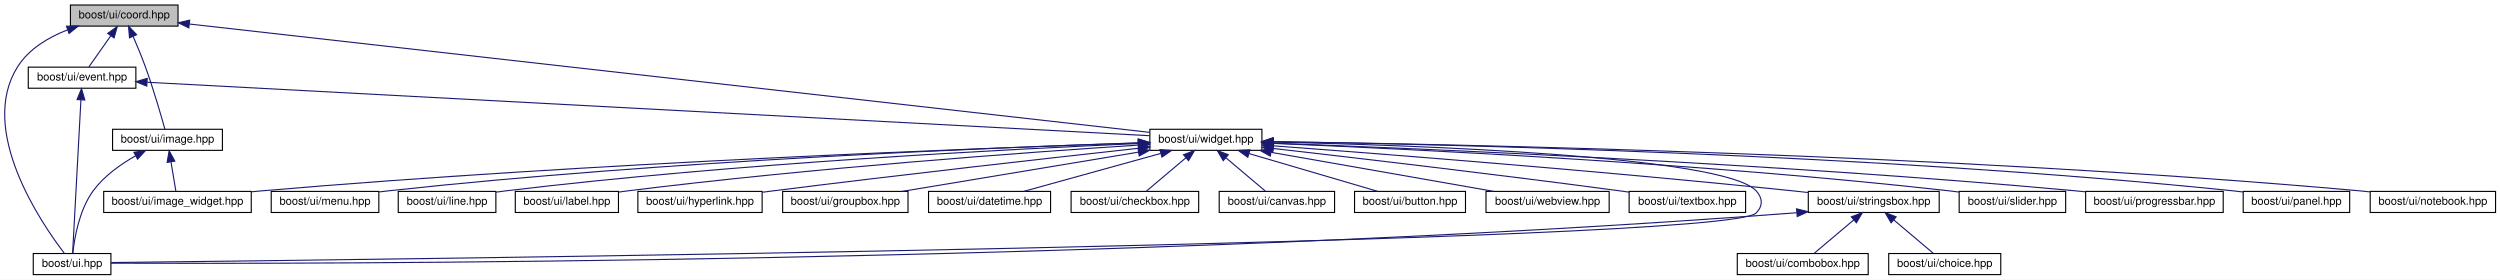
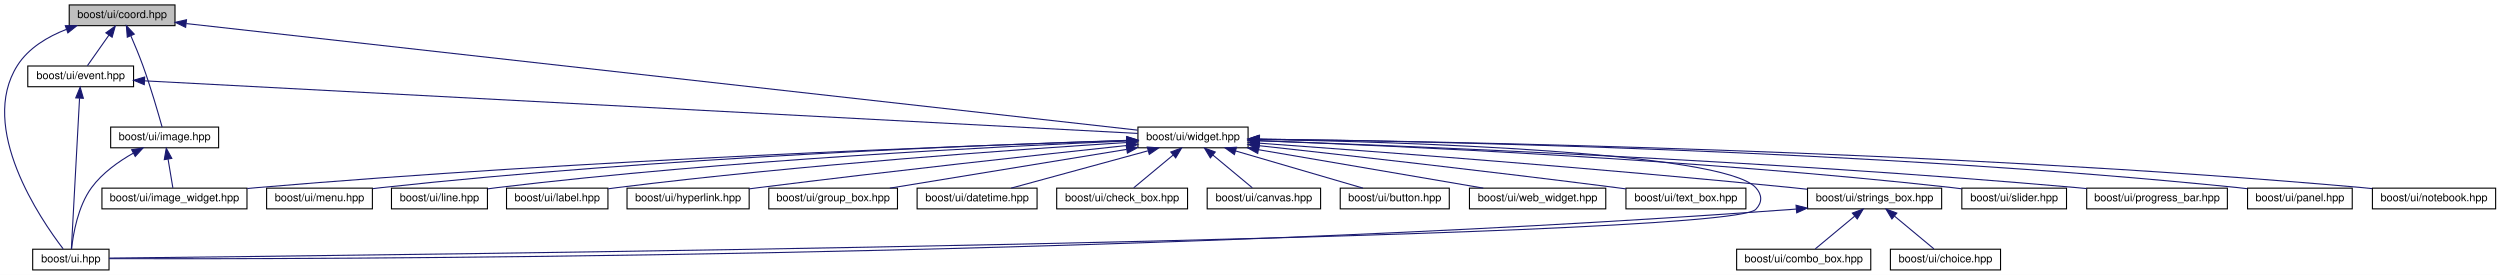
- <svg xmlns="http://www.w3.org/2000/svg" xmlns:xlink="http://www.w3.org/1999/xlink" width="2253pt" height="252pt" viewBox="0.00 0.00 2253.47 252.00">
+ <svg xmlns="http://www.w3.org/2000/svg" xmlns:xlink="http://www.w3.org/1999/xlink" width="2292pt" height="252pt" viewBox="0.00 0.00 2292.47 252.00">
  <g id="graph0" class="graph" transform="scale(1 1) rotate(0) translate(4 248)">
-     <polygon fill="white" stroke="none" points="-4,4 -4,-248 2249.47,-248 2249.47,4 -4,4" />
+     <polygon fill="white" stroke="none" points="-4,4 -4,-248 2288.47,-248 2288.47,4 -4,4" />
    <g id="node1" class="node">
      <polygon fill="#bfbfbf" stroke="black" points="59.474,-224.5 59.474,-243.5 156.474,-243.5 156.474,-224.5 59.474,-224.5" />
      <text text-anchor="middle" x="107.974" y="-231.5" font-family="Helvetica,sans-Serif" font-size="10.00">boost/ui/coord.hpp</text>
    </g>
    <g id="node2" class="node">
      <g id="a_node2">
        <a xlink:href="widget_8hpp.html" target="_top" xlink:title="Widget class. ">
-           <polygon fill="white" stroke="black" points="1032.47,-112.5 1032.47,-131.5 1133.47,-131.5 1133.47,-112.5 1032.47,-112.5" />
-           <text text-anchor="middle" x="1082.97" y="-119.5" font-family="Helvetica,sans-Serif" font-size="10.00">boost/ui/widget.hpp</text>
+           <polygon fill="white" stroke="black" points="1039.47,-112.5 1039.47,-131.5 1140.47,-131.5 1140.47,-112.5 1039.47,-112.5" />
+           <text text-anchor="middle" x="1089.97" y="-119.5" font-family="Helvetica,sans-Serif" font-size="10.00">boost/ui/widget.hpp</text>
        </a>
      </g>
    </g>
    <g id="edge1" class="edge">
-       <path fill="none" stroke="midnightblue" d="M166.793,-226.364C343.395,-206.44 867.002,-147.366 1032.34,-128.712" />
-       <polygon fill="midnightblue" stroke="midnightblue" points="166.202,-222.908 156.658,-227.507 166.987,-229.864 166.202,-222.908" />
+       <path fill="none" stroke="midnightblue" d="M166.862,-226.404C344.472,-206.508 872.851,-147.321 1039.22,-128.685" />
+       <polygon fill="midnightblue" stroke="midnightblue" points="166.219,-222.954 156.671,-227.545 166.999,-229.91 166.219,-222.954" />
    </g>
    <g id="node8" class="node">
      <g id="a_node8">
        <a xlink:href="ui_8hpp.html" target="_top" xlink:title="Master Boost.UI file. ">
          <polygon fill="white" stroke="black" points="25.974,-0.5 25.974,-19.5 95.974,-19.5 95.974,-0.5 25.974,-0.5" />
          <text text-anchor="middle" x="60.974" y="-7.5" font-family="Helvetica,sans-Serif" font-size="10.00">boost/ui.hpp</text>
        </a>
      </g>
    </g>
    <g id="edge29" class="edge">
      <path fill="none" stroke="midnightblue" d="M56.957,-221.125C39.65,-214.397 22.138,-203.99 11.974,-188 -24.288,-130.954 33.112,-47.005 53.915,-19.833" />
      <polygon fill="midnightblue" stroke="midnightblue" points="55.908,-224.467 66.503,-224.497 58.239,-217.866 55.908,-224.467" />
    </g>
    <g id="node23" class="node">
      <g id="a_node23">
        <a xlink:href="image_8hpp.html" target="_top" xlink:title="Image class. ">
          <polygon fill="white" stroke="black" points="97.474,-112.5 97.474,-131.5 196.474,-131.5 196.474,-112.5 97.474,-112.5" />
          <text text-anchor="middle" x="146.974" y="-119.5" font-family="Helvetica,sans-Serif" font-size="10.00">boost/ui/image.hpp</text>
        </a>
      </g>
    </g>
    <g id="edge23" class="edge">
      <path fill="none" stroke="midnightblue" d="M115.983,-215.189C119.545,-206.986 123.67,-197.077 126.974,-188 134.241,-168.029 141.176,-144.007 144.654,-131.504" />
      <polygon fill="midnightblue" stroke="midnightblue" points="112.72,-213.915 111.877,-224.476 119.122,-216.745 112.72,-213.915" />
    </g>
    <g id="node24" class="node">
      <g id="a_node24">
        <a xlink:href="event_8hpp.html" target="_top" xlink:title="Event classes. ">
          <polygon fill="white" stroke="black" points="21.474,-168.5 21.474,-187.5 118.474,-187.5 118.474,-168.5 21.474,-168.5" />
          <text text-anchor="middle" x="69.974" y="-175.5" font-family="Helvetica,sans-Serif" font-size="10.00">boost/ui/event.hpp</text>
        </a>
      </g>
    </g>
    <g id="edge26" class="edge">
      <path fill="none" stroke="midnightblue" d="M95.909,-215.855C89.329,-206.505 81.463,-195.327 76.132,-187.751" />
      <polygon fill="midnightblue" stroke="midnightblue" points="93.081,-217.919 101.699,-224.083 98.806,-213.891 93.081,-217.919" />
    </g>
    <g id="node3" class="node">
      <g id="a_node3">
-         <a xlink:href="webview_8hpp.html" target="_top" xlink:title="WebView widget. ">
-           <polygon fill="white" stroke="black" points="1335.47,-56.5 1335.47,-75.5 1446.47,-75.5 1446.47,-56.5 1335.47,-56.5" />
-           <text text-anchor="middle" x="1390.97" y="-63.5" font-family="Helvetica,sans-Serif" font-size="10.00">boost/ui/webview.hpp</text>
+         <a xlink:href="web__widget_8hpp.html" target="_top" xlink:title="Web widget. ">
+           <polygon fill="white" stroke="black" points="1343.47,-56.5 1343.47,-75.5 1468.47,-75.5 1468.47,-56.5 1343.47,-56.5" />
+           <text text-anchor="middle" x="1405.97" y="-63.5" font-family="Helvetica,sans-Serif" font-size="10.00">boost/ui/web_widget.hpp</text>
        </a>
      </g>
    </g>
    <g id="edge2" class="edge">
-       <path fill="none" stroke="midnightblue" d="M1141.93,-110.664C1200.13,-100.459 1288.09,-85.039 1342.4,-75.516" />
-       <polygon fill="midnightblue" stroke="midnightblue" points="1141.02,-107.269 1131.78,-112.444 1142.23,-114.164 1141.02,-107.269" />
+       <path fill="none" stroke="midnightblue" d="M1150.09,-110.727C1209.8,-100.523 1300.3,-85.058 1356.14,-75.516" />
+       <polygon fill="midnightblue" stroke="midnightblue" points="1149.31,-107.309 1140.04,-112.444 1150.49,-114.209 1149.31,-107.309" />
    </g>
    <g id="node4" class="node">
      <g id="a_node4">
-         <a xlink:href="textbox_8hpp.html" target="_top" xlink:title="Text editor widgets. ">
-           <polygon fill="white" stroke="black" points="1464.47,-56.5 1464.47,-75.5 1569.47,-75.5 1569.47,-56.5 1464.47,-56.5" />
-           <text text-anchor="middle" x="1516.97" y="-63.5" font-family="Helvetica,sans-Serif" font-size="10.00">boost/ui/textbox.hpp</text>
+         <a xlink:href="text__box_8hpp.html" target="_top" xlink:title="Text editor widgets. ">
+           <polygon fill="white" stroke="black" points="1486.97,-56.5 1486.97,-75.5 1596.97,-75.5 1596.97,-56.5 1486.97,-56.5" />
+           <text text-anchor="middle" x="1541.97" y="-63.5" font-family="Helvetica,sans-Serif" font-size="10.00">boost/ui/text_box.hpp</text>
        </a>
      </g>
    </g>
    <g id="edge3" class="edge">
-       <path fill="none" stroke="midnightblue" d="M1143.76,-114.166C1217.64,-105.744 1346.07,-90.735 1455.97,-76 1458.73,-75.63 1461.56,-75.243 1464.41,-74.845" />
-       <polygon fill="midnightblue" stroke="midnightblue" points="1143.25,-110.702 1133.71,-115.31 1144.04,-117.657 1143.25,-110.702" />
+       <path fill="none" stroke="midnightblue" d="M1150.95,-114.391C1227.41,-105.996 1362.5,-90.813 1477.97,-76 1480.87,-75.629 1483.83,-75.24 1486.83,-74.841" />
+       <polygon fill="midnightblue" stroke="midnightblue" points="1150.11,-110.961 1140.56,-115.529 1150.88,-117.919 1150.11,-110.961" />
    </g>
    <g id="node5" class="node">
      <g id="a_node5">
-         <a xlink:href="stringsbox_8hpp.html" target="_top" xlink:title="Widget with array of strings. ">
-           <polygon fill="white" stroke="black" points="1625.97,-56.5 1625.97,-75.5 1743.97,-75.5 1743.97,-56.5 1625.97,-56.5" />
-           <text text-anchor="middle" x="1684.97" y="-63.5" font-family="Helvetica,sans-Serif" font-size="10.00">boost/ui/stringsbox.hpp</text>
+         <a xlink:href="strings__box_8hpp.html" target="_top" xlink:title="Widget with array of strings. ">
+           <polygon fill="white" stroke="black" points="1653.47,-56.5 1653.47,-75.5 1776.47,-75.5 1776.47,-56.5 1653.47,-56.5" />
+           <text text-anchor="middle" x="1714.97" y="-63.5" font-family="Helvetica,sans-Serif" font-size="10.00">boost/ui/strings_box.hpp</text>
        </a>
      </g>
    </g>
    <g id="edge4" class="edge">
-       <path fill="none" stroke="midnightblue" d="M1143.8,-116.577C1242.26,-109.249 1442.64,-93.635 1611.97,-76 1616.42,-75.537 1621.01,-75.032 1625.63,-74.506" />
-       <polygon fill="midnightblue" stroke="midnightblue" points="1143.44,-113.094 1133.73,-117.324 1143.96,-120.075 1143.44,-113.094" />
+       <path fill="none" stroke="midnightblue" d="M1150.79,-116.735C1252.12,-109.468 1461.88,-93.738 1638.97,-76 1643.6,-75.537 1648.38,-75.032 1653.19,-74.505" />
+       <polygon fill="midnightblue" stroke="midnightblue" points="1150.47,-113.25 1140.74,-117.454 1150.97,-120.232 1150.47,-113.25" />
    </g>
    <g id="edge22" class="edge">
-       <path fill="none" stroke="midnightblue" d="M1143.96,-119.971C1270.06,-117.209 1550.15,-107.553 1578.97,-76 1584.97,-69.437 1585.17,-62.378 1578.97,-56 1552.29,-28.51 321.978,-13.836 96.326,-11.373" />
-       <polygon fill="midnightblue" stroke="midnightblue" points="1143.62,-116.477 1133.7,-120.188 1143.77,-123.475 1143.62,-116.477" />
+       <path fill="none" stroke="midnightblue" d="M1151.1,-120.201C1281.11,-117.866 1575.77,-108.957 1605.97,-76 1611.98,-69.447 1612.17,-62.376 1605.97,-56 1578.78,-27.999 323.925,-13.716 96.217,-11.353" />
+       <polygon fill="midnightblue" stroke="midnightblue" points="1150.84,-116.705 1140.9,-120.376 1150.96,-123.704 1150.84,-116.705" />
    </g>
    <g id="node9" class="node">
      <g id="a_node9">
        <a xlink:href="slider_8hpp.html" target="_top" xlink:title="Slider widget. ">
-           <polygon fill="white" stroke="black" points="1761.97,-56.5 1761.97,-75.5 1857.97,-75.5 1857.97,-56.5 1761.97,-56.5" />
-           <text text-anchor="middle" x="1809.97" y="-63.5" font-family="Helvetica,sans-Serif" font-size="10.00">boost/ui/slider.hpp</text>
+           <polygon fill="white" stroke="black" points="1794.97,-56.5 1794.97,-75.5 1890.97,-75.5 1890.97,-56.5 1794.97,-56.5" />
+           <text text-anchor="middle" x="1842.97" y="-63.5" font-family="Helvetica,sans-Serif" font-size="10.00">boost/ui/slider.hpp</text>
        </a>
      </g>
    </g>
    <g id="edge8" class="edge">
-       <path fill="none" stroke="midnightblue" d="M1143.8,-118.74C1261.64,-113.958 1529.18,-101.132 1752.97,-76 1755.86,-75.676 1758.83,-75.309 1761.81,-74.915" />
-       <polygon fill="midnightblue" stroke="midnightblue" points="1143.39,-115.254 1133.54,-119.151 1143.67,-122.248 1143.39,-115.254" />
+       <path fill="none" stroke="midnightblue" d="M1150.96,-118.945C1272.22,-114.443 1552.1,-101.969 1785.97,-76 1788.86,-75.679 1791.83,-75.316 1794.81,-74.923" />
+       <polygon fill="midnightblue" stroke="midnightblue" points="1150.63,-115.455 1140.76,-119.319 1150.89,-122.45 1150.63,-115.455" />
    </g>
    <g id="node10" class="node">
      <g id="a_node10">
-         <a xlink:href="progressbar_8hpp.html" target="_top" xlink:title="Progress bar widget. ">
-           <polygon fill="white" stroke="black" points="1875.97,-56.5 1875.97,-75.5 1999.97,-75.5 1999.97,-56.5 1875.97,-56.5" />
-           <text text-anchor="middle" x="1937.97" y="-63.5" font-family="Helvetica,sans-Serif" font-size="10.00">boost/ui/progressbar.hpp</text>
+         <a xlink:href="progress__bar_8hpp.html" target="_top" xlink:title="Progress bar widget. ">
+           <polygon fill="white" stroke="black" points="1909.47,-56.5 1909.47,-75.5 2038.47,-75.5 2038.47,-56.5 1909.47,-56.5" />
+           <text text-anchor="middle" x="1973.97" y="-63.5" font-family="Helvetica,sans-Serif" font-size="10.00">boost/ui/progress_bar.hpp</text>
        </a>
      </g>
    </g>
    <g id="edge9" class="edge">
-       <path fill="none" stroke="midnightblue" d="M1143.81,-118.934C1275.74,-114.14 1597.98,-100.739 1866.97,-76 1869.82,-75.738 1872.73,-75.451 1875.66,-75.145" />
-       <polygon fill="midnightblue" stroke="midnightblue" points="1143.38,-115.447 1133.51,-119.304 1143.63,-122.442 1143.38,-115.447" />
+       <path fill="none" stroke="midnightblue" d="M1150.91,-118.98C1285.98,-114.202 1620.7,-100.714 1899.97,-76 1903.07,-75.726 1906.23,-75.425 1909.43,-75.103" />
+       <polygon fill="midnightblue" stroke="midnightblue" points="1150.63,-115.487 1140.76,-119.335 1150.88,-122.483 1150.63,-115.487" />
    </g>
    <g id="node11" class="node">
      <g id="a_node11">
        <a xlink:href="panel_8hpp.html" target="_top" xlink:title="Panel widget. ">
-           <polygon fill="white" stroke="black" points="2017.97,-56.5 2017.97,-75.5 2113.97,-75.5 2113.97,-56.5 2017.97,-56.5" />
-           <text text-anchor="middle" x="2065.97" y="-63.5" font-family="Helvetica,sans-Serif" font-size="10.00">boost/ui/panel.hpp</text>
+           <polygon fill="white" stroke="black" points="2056.97,-56.5 2056.97,-75.5 2152.97,-75.5 2152.97,-56.5 2056.97,-56.5" />
+           <text text-anchor="middle" x="2104.97" y="-63.5" font-family="Helvetica,sans-Serif" font-size="10.00">boost/ui/panel.hpp</text>
        </a>
      </g>
    </g>
    <g id="edge10" class="edge">
-       <path fill="none" stroke="midnightblue" d="M1143.81,-120.315C1292.12,-118.15 1683.95,-109.458 2008.97,-76 2011.86,-75.703 2014.83,-75.357 2017.82,-74.978" />
-       <polygon fill="midnightblue" stroke="midnightblue" points="1143.51,-116.818 1133.56,-120.459 1143.61,-123.818 1143.51,-116.818" />
+       <path fill="none" stroke="midnightblue" d="M1150.53,-120.457C1302.11,-118.599 1709.96,-110.519 2047.97,-76 2050.86,-75.705 2053.83,-75.361 2056.82,-74.983" />
+       <polygon fill="midnightblue" stroke="midnightblue" points="1150.45,-116.958 1140.5,-120.576 1150.54,-123.957 1150.45,-116.958" />
    </g>
    <g id="node12" class="node">
      <g id="a_node12">
        <a xlink:href="notebook_8hpp.html" target="_top" xlink:title="Notebook widget. ">
-           <polygon fill="white" stroke="black" points="2132.47,-56.5 2132.47,-75.5 2245.47,-75.5 2245.47,-56.5 2132.47,-56.5" />
-           <text text-anchor="middle" x="2188.97" y="-63.5" font-family="Helvetica,sans-Serif" font-size="10.00">boost/ui/notebook.hpp</text>
+           <polygon fill="white" stroke="black" points="2171.47,-56.5 2171.47,-75.5 2284.47,-75.5 2284.47,-56.5 2171.47,-56.5" />
+           <text text-anchor="middle" x="2227.97" y="-63.5" font-family="Helvetica,sans-Serif" font-size="10.00">boost/ui/notebook.hpp</text>
        </a>
      </g>
    </g>
    <g id="edge11" class="edge">
-       <path fill="none" stroke="midnightblue" d="M1143.83,-120.327C1304.27,-118.129 1751.99,-109.249 2122.97,-76 2125.97,-75.732 2129.04,-75.425 2132.13,-75.09" />
-       <polygon fill="midnightblue" stroke="midnightblue" points="1143.63,-116.829 1133.68,-120.462 1143.72,-123.829 1143.63,-116.829" />
+       <path fill="none" stroke="midnightblue" d="M1150.94,-120.436C1314.79,-118.49 1778.21,-110.145 2161.97,-76 2164.97,-75.734 2168.04,-75.428 2171.13,-75.095" />
+       <polygon fill="midnightblue" stroke="midnightblue" points="1150.55,-116.941 1140.59,-120.556 1150.63,-123.94 1150.55,-116.941" />
    </g>
    <g id="node13" class="node">
      <g id="a_node13">
        <a xlink:href="menu_8hpp.html" target="_top" xlink:title="Menu classes. ">
          <polygon fill="white" stroke="black" points="240.474,-56.5 240.474,-75.5 337.474,-75.5 337.474,-56.5 240.474,-56.5" />
          <text text-anchor="middle" x="288.974" y="-63.5" font-family="Helvetica,sans-Serif" font-size="10.00">boost/ui/menu.hpp</text>
        </a>
      </g>
    </g>
    <g id="edge12" class="edge">
-       <path fill="none" stroke="midnightblue" d="M1022.11,-119.253C895.78,-115.194 596.037,-103.313 345.974,-76 343.285,-75.706 340.529,-75.374 337.75,-75.016" />
-       <polygon fill="midnightblue" stroke="midnightblue" points="1022.24,-122.759 1032.35,-119.577 1022.46,-115.762 1022.24,-122.759" />
+       <path fill="none" stroke="midnightblue" d="M1029,-119.298C901.752,-115.31 598.724,-103.533 345.974,-76 343.285,-75.707 340.529,-75.376 337.75,-75.018" />
+       <polygon fill="midnightblue" stroke="midnightblue" points="1029.21,-122.806 1039.31,-119.616 1029.43,-115.81 1029.21,-122.806" />
    </g>
    <g id="node14" class="node">
      <g id="a_node14">
        <a xlink:href="line_8hpp.html" target="_top" xlink:title="line widget ">
          <polygon fill="white" stroke="black" points="354.974,-56.5 354.974,-75.5 442.974,-75.5 442.974,-56.5 354.974,-56.5" />
          <text text-anchor="middle" x="398.974" y="-63.5" font-family="Helvetica,sans-Serif" font-size="10.00">boost/ui/line.hpp</text>
        </a>
      </g>
    </g>
    <g id="edge13" class="edge">
-       <path fill="none" stroke="midnightblue" d="M1021.94,-118.617C909.079,-113.775 660.281,-101.054 451.974,-76 449.101,-75.654 446.147,-75.261 443.173,-74.835" />
-       <polygon fill="midnightblue" stroke="midnightblue" points="1021.96,-122.122 1032.1,-119.048 1022.26,-115.128 1021.96,-122.122" />
+       <path fill="none" stroke="midnightblue" d="M1029.13,-118.691C915.426,-113.938 663.125,-101.313 451.974,-76 449.101,-75.656 446.147,-75.263 443.173,-74.838" />
+       <polygon fill="midnightblue" stroke="midnightblue" points="1029.23,-122.198 1039.36,-119.114 1029.52,-115.204 1029.23,-122.198" />
    </g>
    <g id="node15" class="node">
      <g id="a_node15">
        <a xlink:href="label_8hpp.html" target="_top" xlink:title="Label widget. ">
          <polygon fill="white" stroke="black" points="460.474,-56.5 460.474,-75.5 553.474,-75.5 553.474,-56.5 460.474,-56.5" />
          <text text-anchor="middle" x="506.974" y="-63.5" font-family="Helvetica,sans-Serif" font-size="10.00">boost/ui/label.hpp</text>
        </a>
      </g>
    </g>
    <g id="edge14" class="edge">
-       <path fill="none" stroke="midnightblue" d="M1021.93,-117.238C924.459,-110.892 727.777,-96.696 561.974,-76 559.285,-75.664 556.527,-75.295 553.747,-74.902" />
-       <polygon fill="midnightblue" stroke="midnightblue" points="1021.97,-120.748 1032.18,-117.9 1022.43,-113.763 1021.97,-120.748" />
+       <path fill="none" stroke="midnightblue" d="M1029.18,-117.349C930.777,-111.096 730.611,-96.952 561.974,-76 559.285,-75.666 556.527,-75.297 553.746,-74.906" />
+       <polygon fill="midnightblue" stroke="midnightblue" points="1029.04,-120.847 1039.24,-117.983 1029.48,-113.861 1029.04,-120.847" />
    </g>
    <g id="node16" class="node">
      <g id="a_node16">
        <a xlink:href="image__widget_8hpp.html" target="_top" xlink:title="Image widget. ">
          <polygon fill="white" stroke="black" points="89.474,-56.5 89.474,-75.5 222.474,-75.5 222.474,-56.5 89.474,-56.5" />
          <text text-anchor="middle" x="155.974" y="-63.5" font-family="Helvetica,sans-Serif" font-size="10.00">boost/ui/image_widget.hpp</text>
        </a>
      </g>
    </g>
    <g id="edge15" class="edge">
-       <path fill="none" stroke="midnightblue" d="M1021.96,-119.136C882.075,-114.566 527.507,-101.286 231.974,-76 228.929,-75.74 225.818,-75.453 222.677,-75.148" />
-       <polygon fill="midnightblue" stroke="midnightblue" points="1021.95,-122.638 1032.06,-119.463 1022.17,-115.641 1021.95,-122.638" />
+       <path fill="none" stroke="midnightblue" d="M1028.97,-119.173C888.292,-114.66 530.299,-101.46 231.974,-76 228.929,-75.74 225.818,-75.454 222.677,-75.149" />
+       <polygon fill="midnightblue" stroke="midnightblue" points="1029.02,-122.676 1039.12,-119.496 1029.24,-115.68 1029.02,-122.676" />
    </g>
    <g id="node17" class="node">
      <g id="a_node17">
        <a xlink:href="hyperlink_8hpp.html" target="_top" xlink:title="Hyperlink widget. ">
          <polygon fill="white" stroke="black" points="570.974,-56.5 570.974,-75.5 682.974,-75.5 682.974,-56.5 570.974,-56.5" />
          <text text-anchor="middle" x="626.974" y="-63.5" font-family="Helvetica,sans-Serif" font-size="10.00">boost/ui/hyperlink.hpp</text>
        </a>
      </g>
    </g>
    <g id="edge16" class="edge">
-       <path fill="none" stroke="midnightblue" d="M1022.48,-114.412C945.777,-105.968 809.467,-90.662 692.974,-76 689.761,-75.596 686.462,-75.172 683.133,-74.738" />
-       <polygon fill="midnightblue" stroke="midnightblue" points="1022.13,-117.894 1032.45,-115.507 1022.89,-110.936 1022.13,-117.894" />
+       <path fill="none" stroke="midnightblue" d="M1029.21,-114.607C951.103,-106.28 811.322,-91.007 691.974,-76 689.035,-75.63 686.022,-75.243 682.982,-74.846" />
+       <polygon fill="midnightblue" stroke="midnightblue" points="1029.04,-118.108 1039.35,-115.686 1029.78,-111.147 1029.04,-118.108" />
    </g>
    <g id="node18" class="node">
      <g id="a_node18">
-         <a xlink:href="groupbox_8hpp.html" target="_top" xlink:title="Group box widget. ">
-           <polygon fill="white" stroke="black" points="701.474,-56.5 701.474,-75.5 814.474,-75.5 814.474,-56.5 701.474,-56.5" />
-           <text text-anchor="middle" x="757.974" y="-63.5" font-family="Helvetica,sans-Serif" font-size="10.00">boost/ui/groupbox.hpp</text>
+         <a xlink:href="group__box_8hpp.html" target="_top" xlink:title="Group box widget. ">
+           <polygon fill="white" stroke="black" points="700.974,-56.5 700.974,-75.5 818.974,-75.5 818.974,-56.5 700.974,-56.5" />
+           <text text-anchor="middle" x="759.974" y="-63.5" font-family="Helvetica,sans-Serif" font-size="10.00">boost/ui/group_box.hpp</text>
        </a>
      </g>
    </g>
    <g id="edge17" class="edge">
-       <path fill="none" stroke="midnightblue" d="M1022.25,-110.911C960.84,-100.707 866.972,-85.111 809.202,-75.512" />
-       <polygon fill="midnightblue" stroke="midnightblue" points="1021.75,-114.376 1032.19,-112.562 1022.9,-107.471 1021.75,-114.376" />
+       <path fill="none" stroke="midnightblue" d="M1029.05,-111.03C966.696,-100.827 870.846,-85.143 811.96,-75.507" />
+       <polygon fill="midnightblue" stroke="midnightblue" points="1028.7,-114.52 1039.13,-112.681 1029.83,-107.612 1028.7,-114.52" />
    </g>
    <g id="node19" class="node">
      <g id="a_node19">
        <a xlink:href="datetime_8hpp.html" target="_top" xlink:title="Date and time pickers. ">
-           <polygon fill="white" stroke="black" points="832.974,-56.5 832.974,-75.5 942.974,-75.5 942.974,-56.5 832.974,-56.5" />
-           <text text-anchor="middle" x="887.974" y="-63.5" font-family="Helvetica,sans-Serif" font-size="10.00">boost/ui/datetime.hpp</text>
+           <polygon fill="white" stroke="black" points="836.974,-56.5 836.974,-75.5 946.974,-75.5 946.974,-56.5 836.974,-56.5" />
+           <text text-anchor="middle" x="891.974" y="-63.5" font-family="Helvetica,sans-Serif" font-size="10.00">boost/ui/datetime.hpp</text>
        </a>
      </g>
    </g>
    <g id="edge18" class="edge">
-       <path fill="none" stroke="midnightblue" d="M1042.16,-109.699C1005.36,-99.507 952.045,-84.743 918.727,-75.516" />
-       <polygon fill="midnightblue" stroke="midnightblue" points="1041.5,-113.148 1052.08,-112.444 1043.37,-106.402 1041.5,-113.148" />
+       <path fill="none" stroke="midnightblue" d="M1048.54,-109.699C1011.17,-99.507 957.031,-84.743 923.201,-75.516" />
+       <polygon fill="midnightblue" stroke="midnightblue" points="1048.03,-113.189 1058.6,-112.444 1049.87,-106.436 1048.03,-113.189" />
    </g>
    <g id="node20" class="node">
      <g id="a_node20">
-         <a xlink:href="checkbox_8hpp.html" target="_top" xlink:title="Checkbox widget. ">
-           <polygon fill="white" stroke="black" points="961.474,-56.5 961.474,-75.5 1076.47,-75.5 1076.47,-56.5 961.474,-56.5" />
-           <text text-anchor="middle" x="1018.97" y="-63.5" font-family="Helvetica,sans-Serif" font-size="10.00">boost/ui/checkbox.hpp</text>
+         <a xlink:href="check__box_8hpp.html" target="_top" xlink:title="Check box widget. ">
+           <polygon fill="white" stroke="black" points="964.974,-56.5 964.974,-75.5 1084.97,-75.5 1084.97,-56.5 964.974,-56.5" />
+           <text text-anchor="middle" x="1024.97" y="-63.5" font-family="Helvetica,sans-Serif" font-size="10.00">boost/ui/check_box.hpp</text>
        </a>
      </g>
    </g>
    <g id="edge19" class="edge">
-       <path fill="none" stroke="midnightblue" d="M1064.98,-105.82C1053.52,-96.145 1039.06,-83.948 1029.44,-75.834" />
-       <polygon fill="midnightblue" stroke="midnightblue" points="1062.79,-108.55 1072.69,-112.324 1067.31,-103.2 1062.79,-108.55" />
+       <path fill="none" stroke="midnightblue" d="M1071.7,-105.82C1060.06,-96.145 1045.37,-83.948 1035.61,-75.834" />
+       <polygon fill="midnightblue" stroke="midnightblue" points="1069.6,-108.626 1079.53,-112.324 1074.07,-103.242 1069.6,-108.626" />
    </g>
    <g id="node21" class="node">
      <g id="a_node21">
        <a xlink:href="canvas_8hpp.html" target="_top" xlink:title="Canvas widget. ">
-           <polygon fill="white" stroke="black" points="1094.97,-56.5 1094.97,-75.5 1198.97,-75.5 1198.97,-56.5 1094.97,-56.5" />
-           <text text-anchor="middle" x="1146.97" y="-63.5" font-family="Helvetica,sans-Serif" font-size="10.00">boost/ui/canvas.hpp</text>
+           <polygon fill="white" stroke="black" points="1102.97,-56.5 1102.97,-75.5 1206.97,-75.5 1206.97,-56.5 1102.97,-56.5" />
+           <text text-anchor="middle" x="1154.97" y="-63.5" font-family="Helvetica,sans-Serif" font-size="10.00">boost/ui/canvas.hpp</text>
        </a>
      </g>
    </g>
    <g id="edge20" class="edge">
-       <path fill="none" stroke="midnightblue" d="M1100.97,-105.82C1112.43,-96.145 1126.89,-83.948 1136.5,-75.834" />
-       <polygon fill="midnightblue" stroke="midnightblue" points="1098.64,-103.2 1093.26,-112.324 1103.16,-108.55 1098.64,-103.2" />
+       <path fill="none" stroke="midnightblue" d="M1108.25,-105.82C1119.89,-96.145 1134.57,-83.948 1144.34,-75.834" />
+       <polygon fill="midnightblue" stroke="midnightblue" points="1105.87,-103.242 1100.42,-112.324 1110.35,-108.626 1105.87,-103.242" />
    </g>
    <g id="node22" class="node">
      <g id="a_node22">
        <a xlink:href="button_8hpp.html" target="_top" xlink:title="Button widget. ">
-           <polygon fill="white" stroke="black" points="1216.97,-56.5 1216.97,-75.5 1316.97,-75.5 1316.97,-56.5 1216.97,-56.5" />
-           <text text-anchor="middle" x="1266.97" y="-63.5" font-family="Helvetica,sans-Serif" font-size="10.00">boost/ui/button.hpp</text>
+           <polygon fill="white" stroke="black" points="1224.97,-56.5 1224.97,-75.5 1324.97,-75.5 1324.97,-56.5 1224.97,-56.5" />
+           <text text-anchor="middle" x="1274.97" y="-63.5" font-family="Helvetica,sans-Serif" font-size="10.00">boost/ui/button.hpp</text>
        </a>
      </g>
    </g>
    <g id="edge21" class="edge">
-       <path fill="none" stroke="midnightblue" d="M1121.93,-109.568C1156.64,-99.381 1206.65,-84.703 1237.95,-75.516" />
-       <polygon fill="midnightblue" stroke="midnightblue" points="1120.74,-106.269 1112.13,-112.444 1122.71,-112.986 1120.74,-106.269" />
+       <path fill="none" stroke="midnightblue" d="M1129.14,-109.568C1164.04,-99.381 1214.32,-84.703 1245.8,-75.516" />
+       <polygon fill="midnightblue" stroke="midnightblue" points="1127.91,-106.282 1119.29,-112.444 1129.87,-113.001 1127.91,-106.282" />
    </g>
    <g id="node6" class="node">
      <g id="a_node6">
-         <a xlink:href="combobox_8hpp.html" target="_top" xlink:title="Combobox widget. ">
-           <polygon fill="white" stroke="black" points="1561.97,-0.5 1561.97,-19.5 1679.97,-19.5 1679.97,-0.5 1561.97,-0.5" />
-           <text text-anchor="middle" x="1620.97" y="-7.5" font-family="Helvetica,sans-Serif" font-size="10.00">boost/ui/combobox.hpp</text>
+         <a xlink:href="combo__box_8hpp.html" target="_top" xlink:title="Combo box widget. ">
+           <polygon fill="white" stroke="black" points="1588.47,-0.5 1588.47,-19.5 1711.47,-19.5 1711.47,-0.5 1588.47,-0.5" />
+           <text text-anchor="middle" x="1649.97" y="-7.5" font-family="Helvetica,sans-Serif" font-size="10.00">boost/ui/combo_box.hpp</text>
        </a>
      </g>
    </g>
    <g id="edge5" class="edge">
-       <path fill="none" stroke="midnightblue" d="M1666.98,-49.82C1655.52,-40.145 1641.06,-27.948 1631.44,-19.834" />
-       <polygon fill="midnightblue" stroke="midnightblue" points="1664.79,-52.55 1674.69,-56.324 1669.31,-47.2 1664.79,-52.55" />
+       <path fill="none" stroke="midnightblue" d="M1696.7,-49.82C1685.06,-40.145 1670.37,-27.948 1660.61,-19.834" />
+       <polygon fill="midnightblue" stroke="midnightblue" points="1694.6,-52.626 1704.53,-56.324 1699.07,-47.242 1694.6,-52.626" />
    </g>
    <g id="node7" class="node">
      <g id="a_node7">
        <a xlink:href="choice_8hpp.html" target="_top" xlink:title="Choice widget. ">
-           <polygon fill="white" stroke="black" points="1698.47,-0.5 1698.47,-19.5 1799.47,-19.5 1799.47,-0.5 1698.47,-0.5" />
-           <text text-anchor="middle" x="1748.97" y="-7.5" font-family="Helvetica,sans-Serif" font-size="10.00">boost/ui/choice.hpp</text>
+           <polygon fill="white" stroke="black" points="1729.47,-0.5 1729.47,-19.5 1830.47,-19.5 1830.47,-0.5 1729.47,-0.5" />
+           <text text-anchor="middle" x="1779.97" y="-7.5" font-family="Helvetica,sans-Serif" font-size="10.00">boost/ui/choice.hpp</text>
        </a>
      </g>
    </g>
    <g id="edge6" class="edge">
-       <path fill="none" stroke="midnightblue" d="M1702.97,-49.82C1714.43,-40.145 1728.89,-27.948 1738.5,-19.834" />
-       <polygon fill="midnightblue" stroke="midnightblue" points="1700.64,-47.2 1695.26,-56.324 1705.16,-52.55 1700.64,-47.2" />
+       <path fill="none" stroke="midnightblue" d="M1733.25,-49.82C1744.89,-40.145 1759.57,-27.948 1769.34,-19.834" />
+       <polygon fill="midnightblue" stroke="midnightblue" points="1730.87,-47.242 1725.42,-56.324 1735.35,-52.626 1730.87,-47.242" />
    </g>
    <g id="edge7" class="edge">
-       <path fill="none" stroke="midnightblue" d="M1615.34,-56.268C1614.21,-56.174 1613.09,-56.085 1611.97,-56 1006.26,-9.976 264.202,-10.117 95.981,-10.804" />
-       <polygon fill="midnightblue" stroke="midnightblue" points="1615.38,-59.786 1625.66,-57.216 1616.02,-52.815 1615.38,-59.786" />
+       <path fill="none" stroke="midnightblue" d="M1642.92,-56.304C1641.59,-56.197 1640.28,-56.096 1638.97,-56 1021.92,-10.756 266.039,-10.314 96.019,-10.841" />
+       <polygon fill="midnightblue" stroke="midnightblue" points="1642.95,-59.82 1653.22,-57.219 1643.57,-52.848 1642.95,-59.82" />
    </g>
    <g id="edge25" class="edge">
      <path fill="none" stroke="midnightblue" d="M118.281,-107.619C104.897,-100.057 89.791,-89.412 79.974,-76 67.335,-58.734 63.064,-33.165 61.651,-19.826" />
      <polygon fill="midnightblue" stroke="midnightblue" points="116.714,-110.75 127.186,-112.358 120.003,-104.571 116.714,-110.75" />
    </g>
    <g id="edge24" class="edge">
      <path fill="none" stroke="midnightblue" d="M150.124,-102.101C151.618,-93.136 153.331,-82.858 154.515,-75.751" />
      <polygon fill="midnightblue" stroke="midnightblue" points="146.652,-101.644 148.46,-112.083 153.556,-102.794 146.652,-101.644" />
    </g>
    <g id="edge27" class="edge">
-       <path fill="none" stroke="midnightblue" d="M128.655,-173.872C310.457,-164.181 862.3,-134.763 1032.47,-125.692" />
-       <polygon fill="midnightblue" stroke="midnightblue" points="128.291,-170.386 118.491,-174.414 128.664,-177.376 128.291,-170.386" />
+       <path fill="none" stroke="midnightblue" d="M128.7,-173.891C311.476,-164.215 868.201,-134.741 1039.37,-125.679" />
+       <polygon fill="midnightblue" stroke="midnightblue" points="128.285,-170.408 118.484,-174.432 128.655,-177.398 128.285,-170.408" />
    </g>
    <g id="edge28" class="edge">
      <path fill="none" stroke="midnightblue" d="M68.94,-157.93C66.987,-121.92 62.83,-45.231 61.438,-19.568" />
      <polygon fill="midnightblue" stroke="midnightblue" points="65.453,-158.279 69.49,-168.075 72.443,-157.9 65.453,-158.279" />
    </g>
  </g>
</svg>
